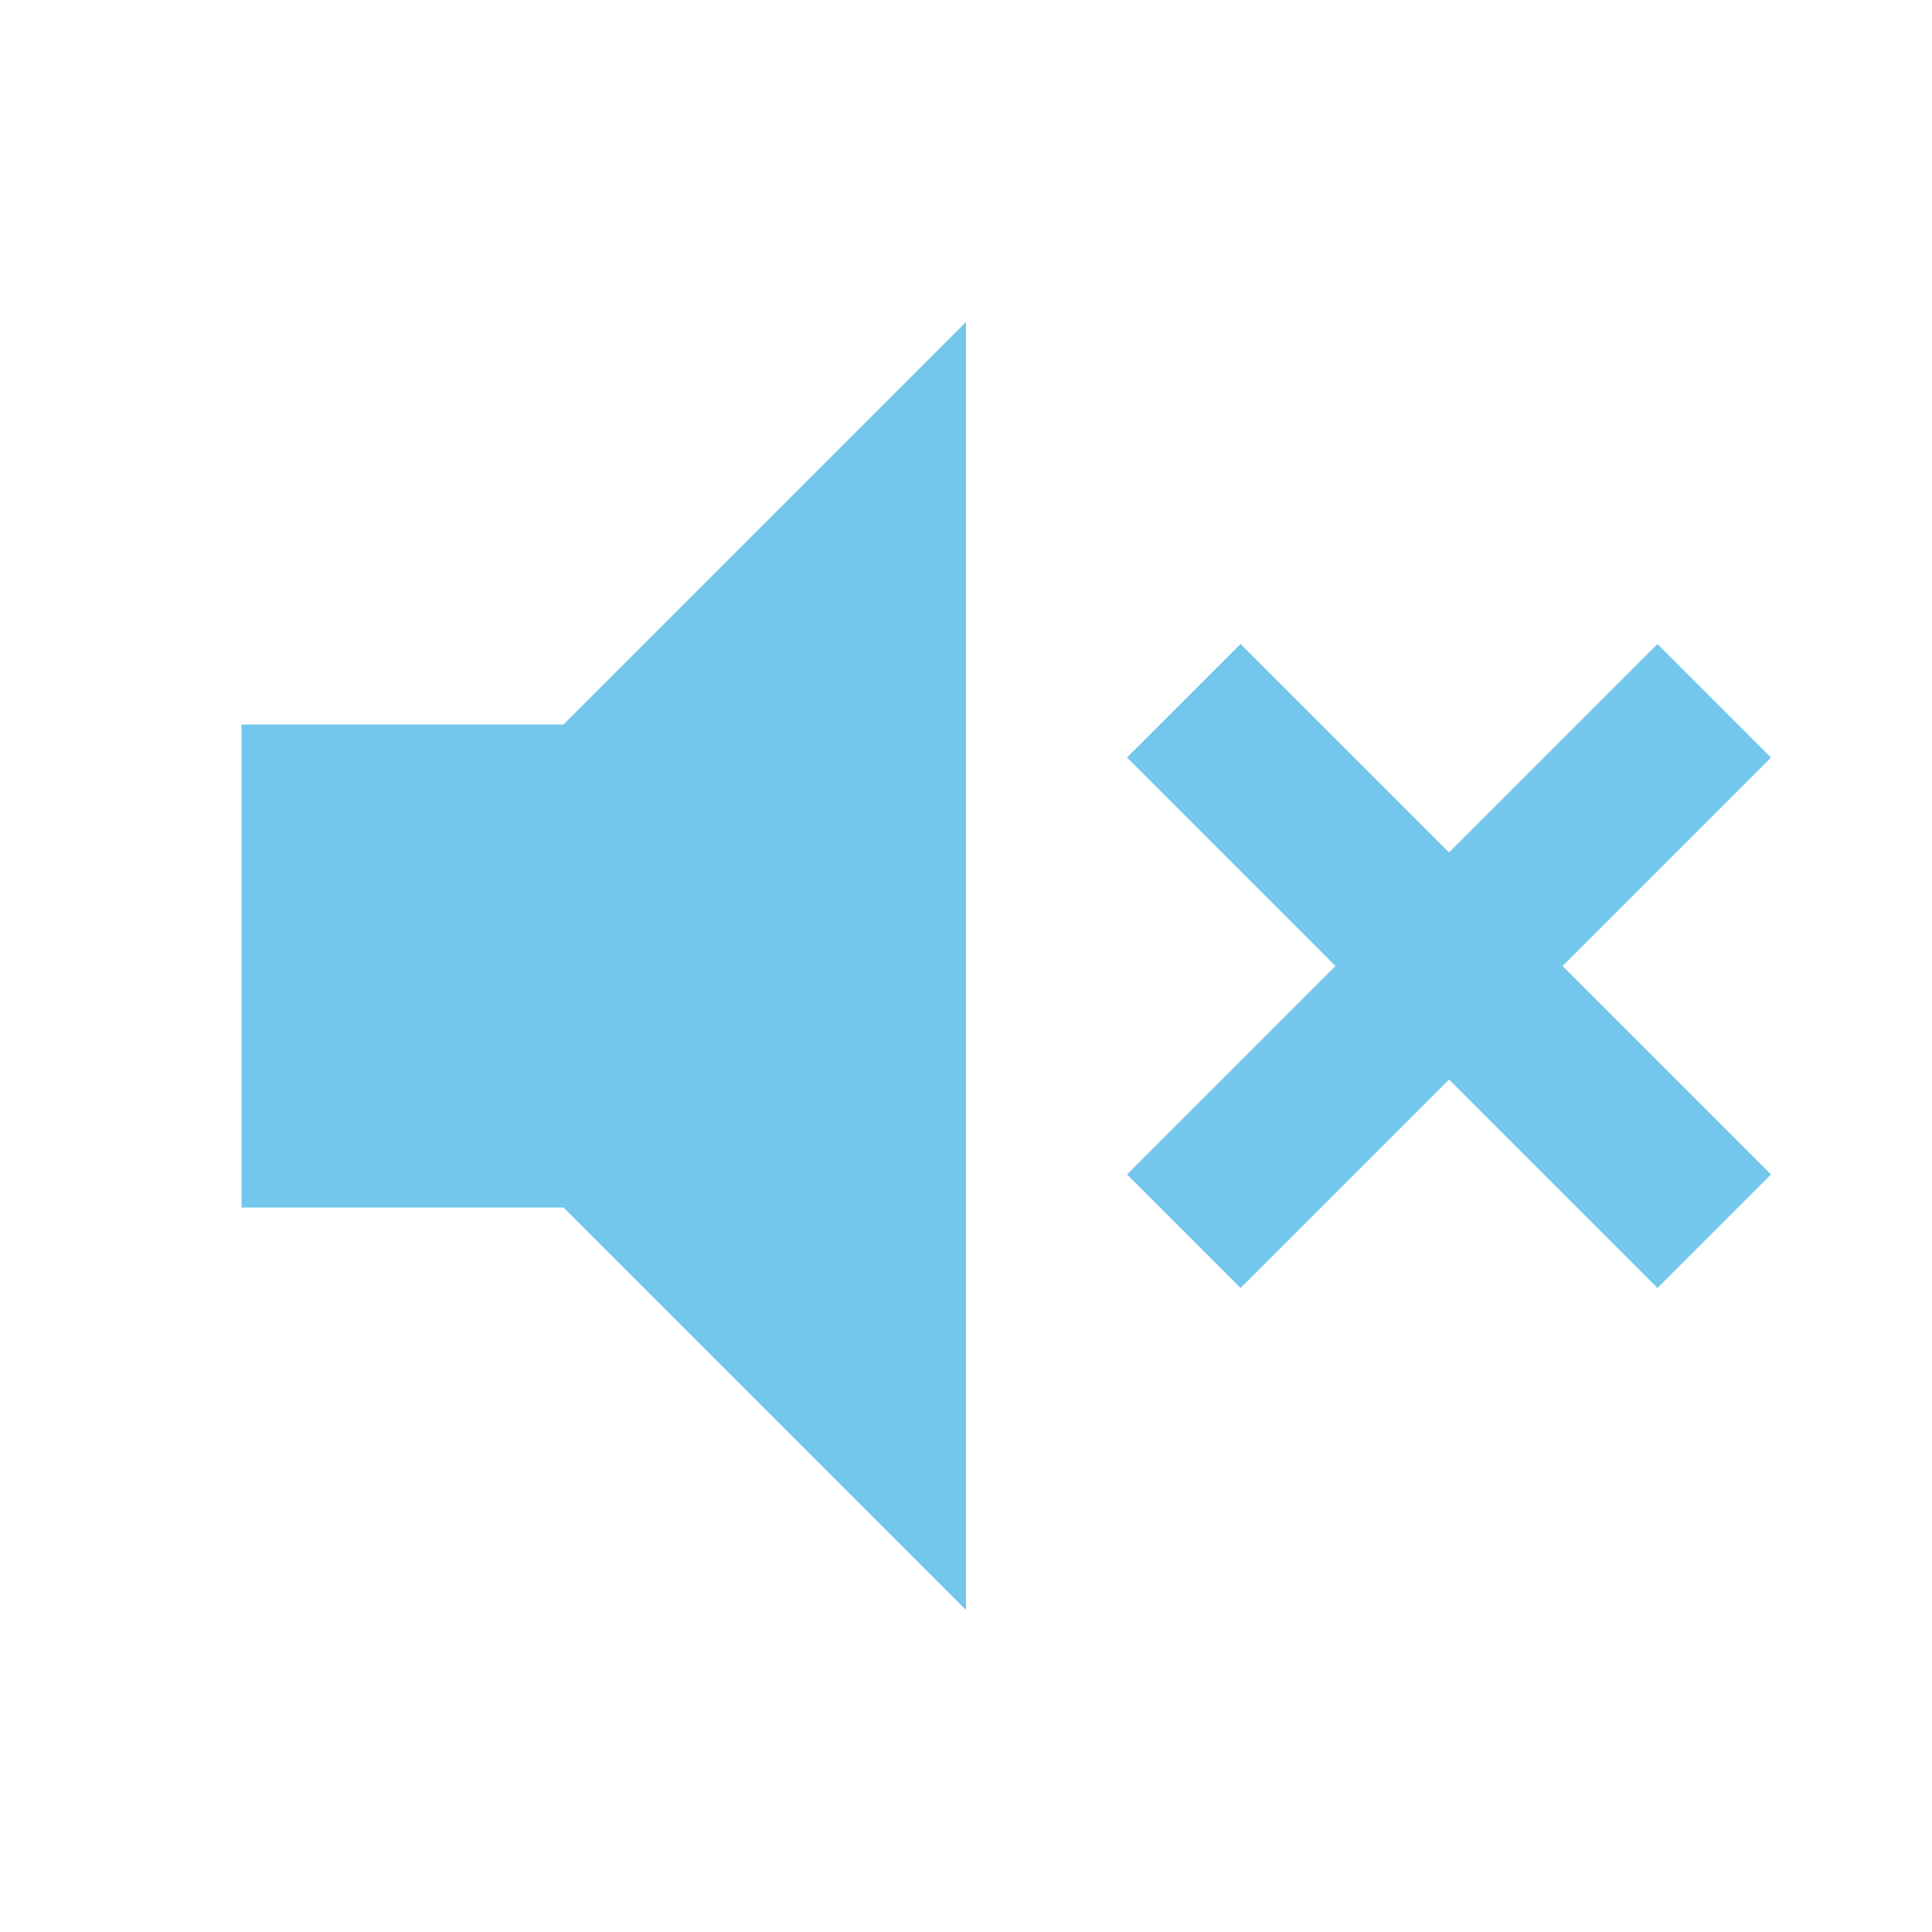
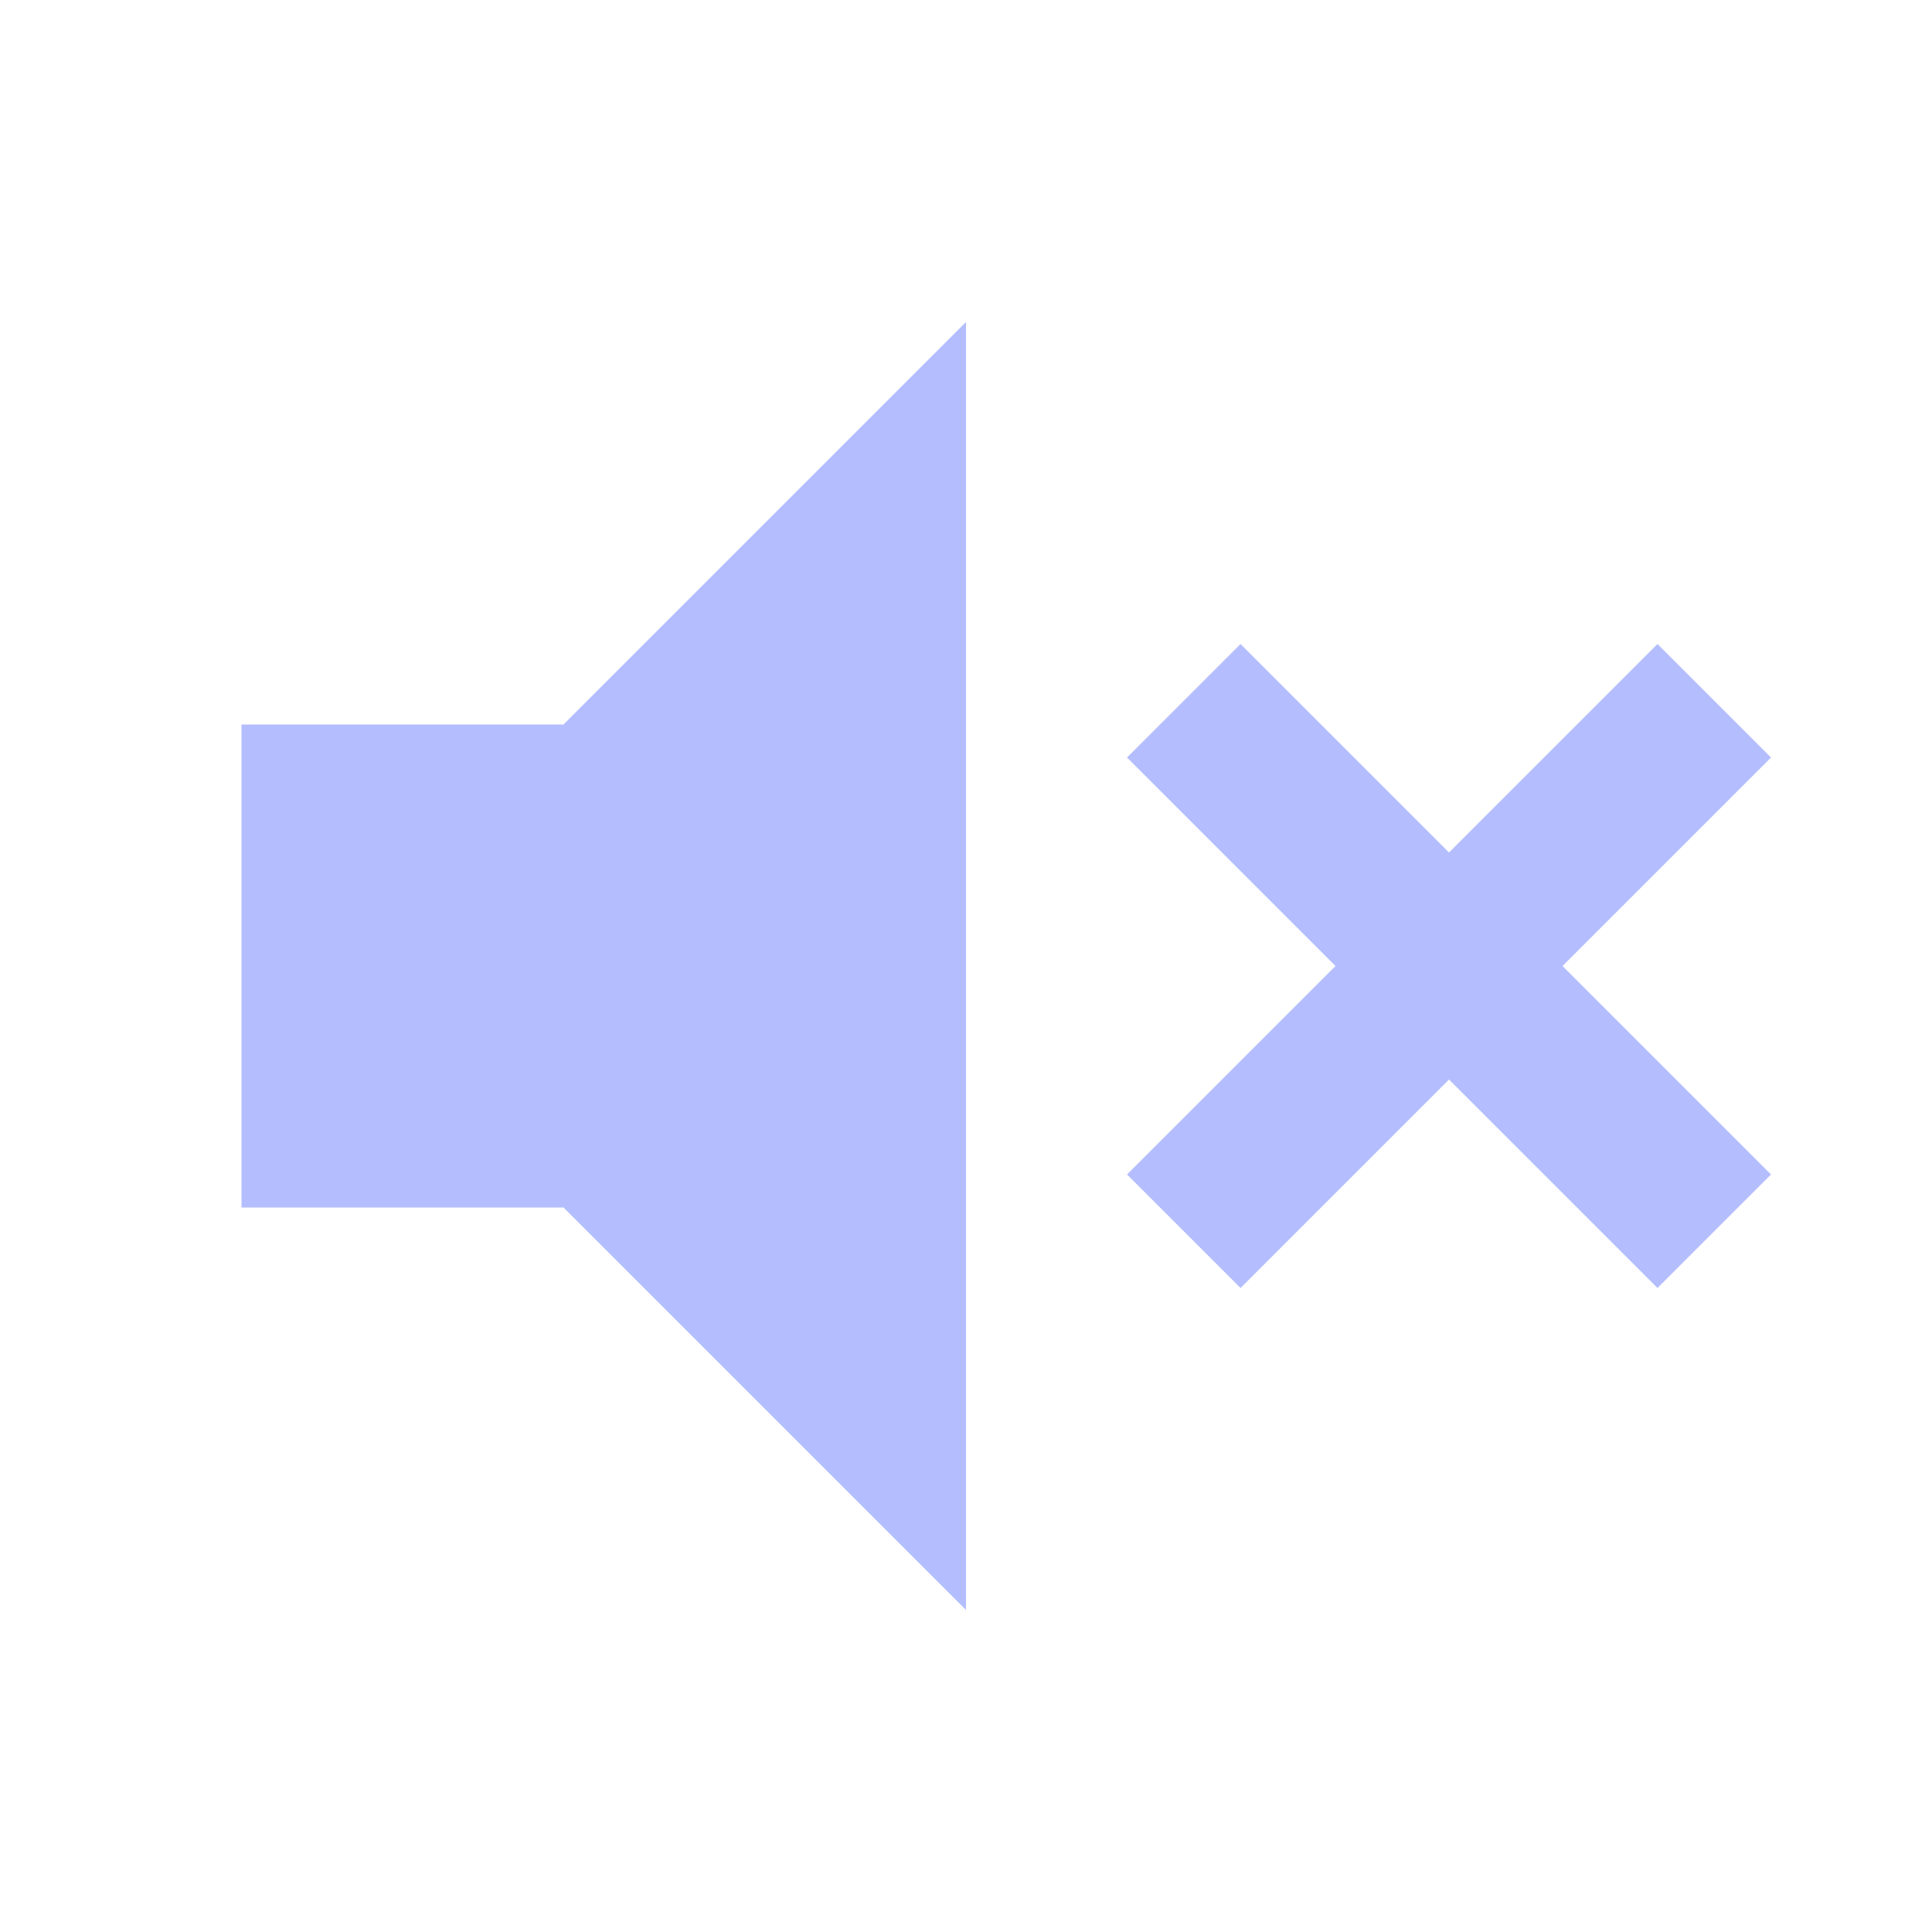
<svg xmlns="http://www.w3.org/2000/svg" viewBox="0 0 24 24">
-   <path fill="#74c7ec" d="M3,9H7L12,4V20L7,15H3V9M16.59,12L14,9.41L15.41,8L18,10.59L20.59,8L22,9.41L19.41,12L22,14.59L20.59,16L18,13.41L15.41,16L14,14.59L16.59,12Z" />
+   <path fill="#b4befe" d="M3,9H7L12,4V20L7,15H3V9M16.59,12L14,9.41L15.41,8L18,10.59L20.59,8L22,9.41L19.41,12L22,14.59L20.59,16L18,13.41L15.41,16L14,14.59L16.59,12Z" />
</svg>
